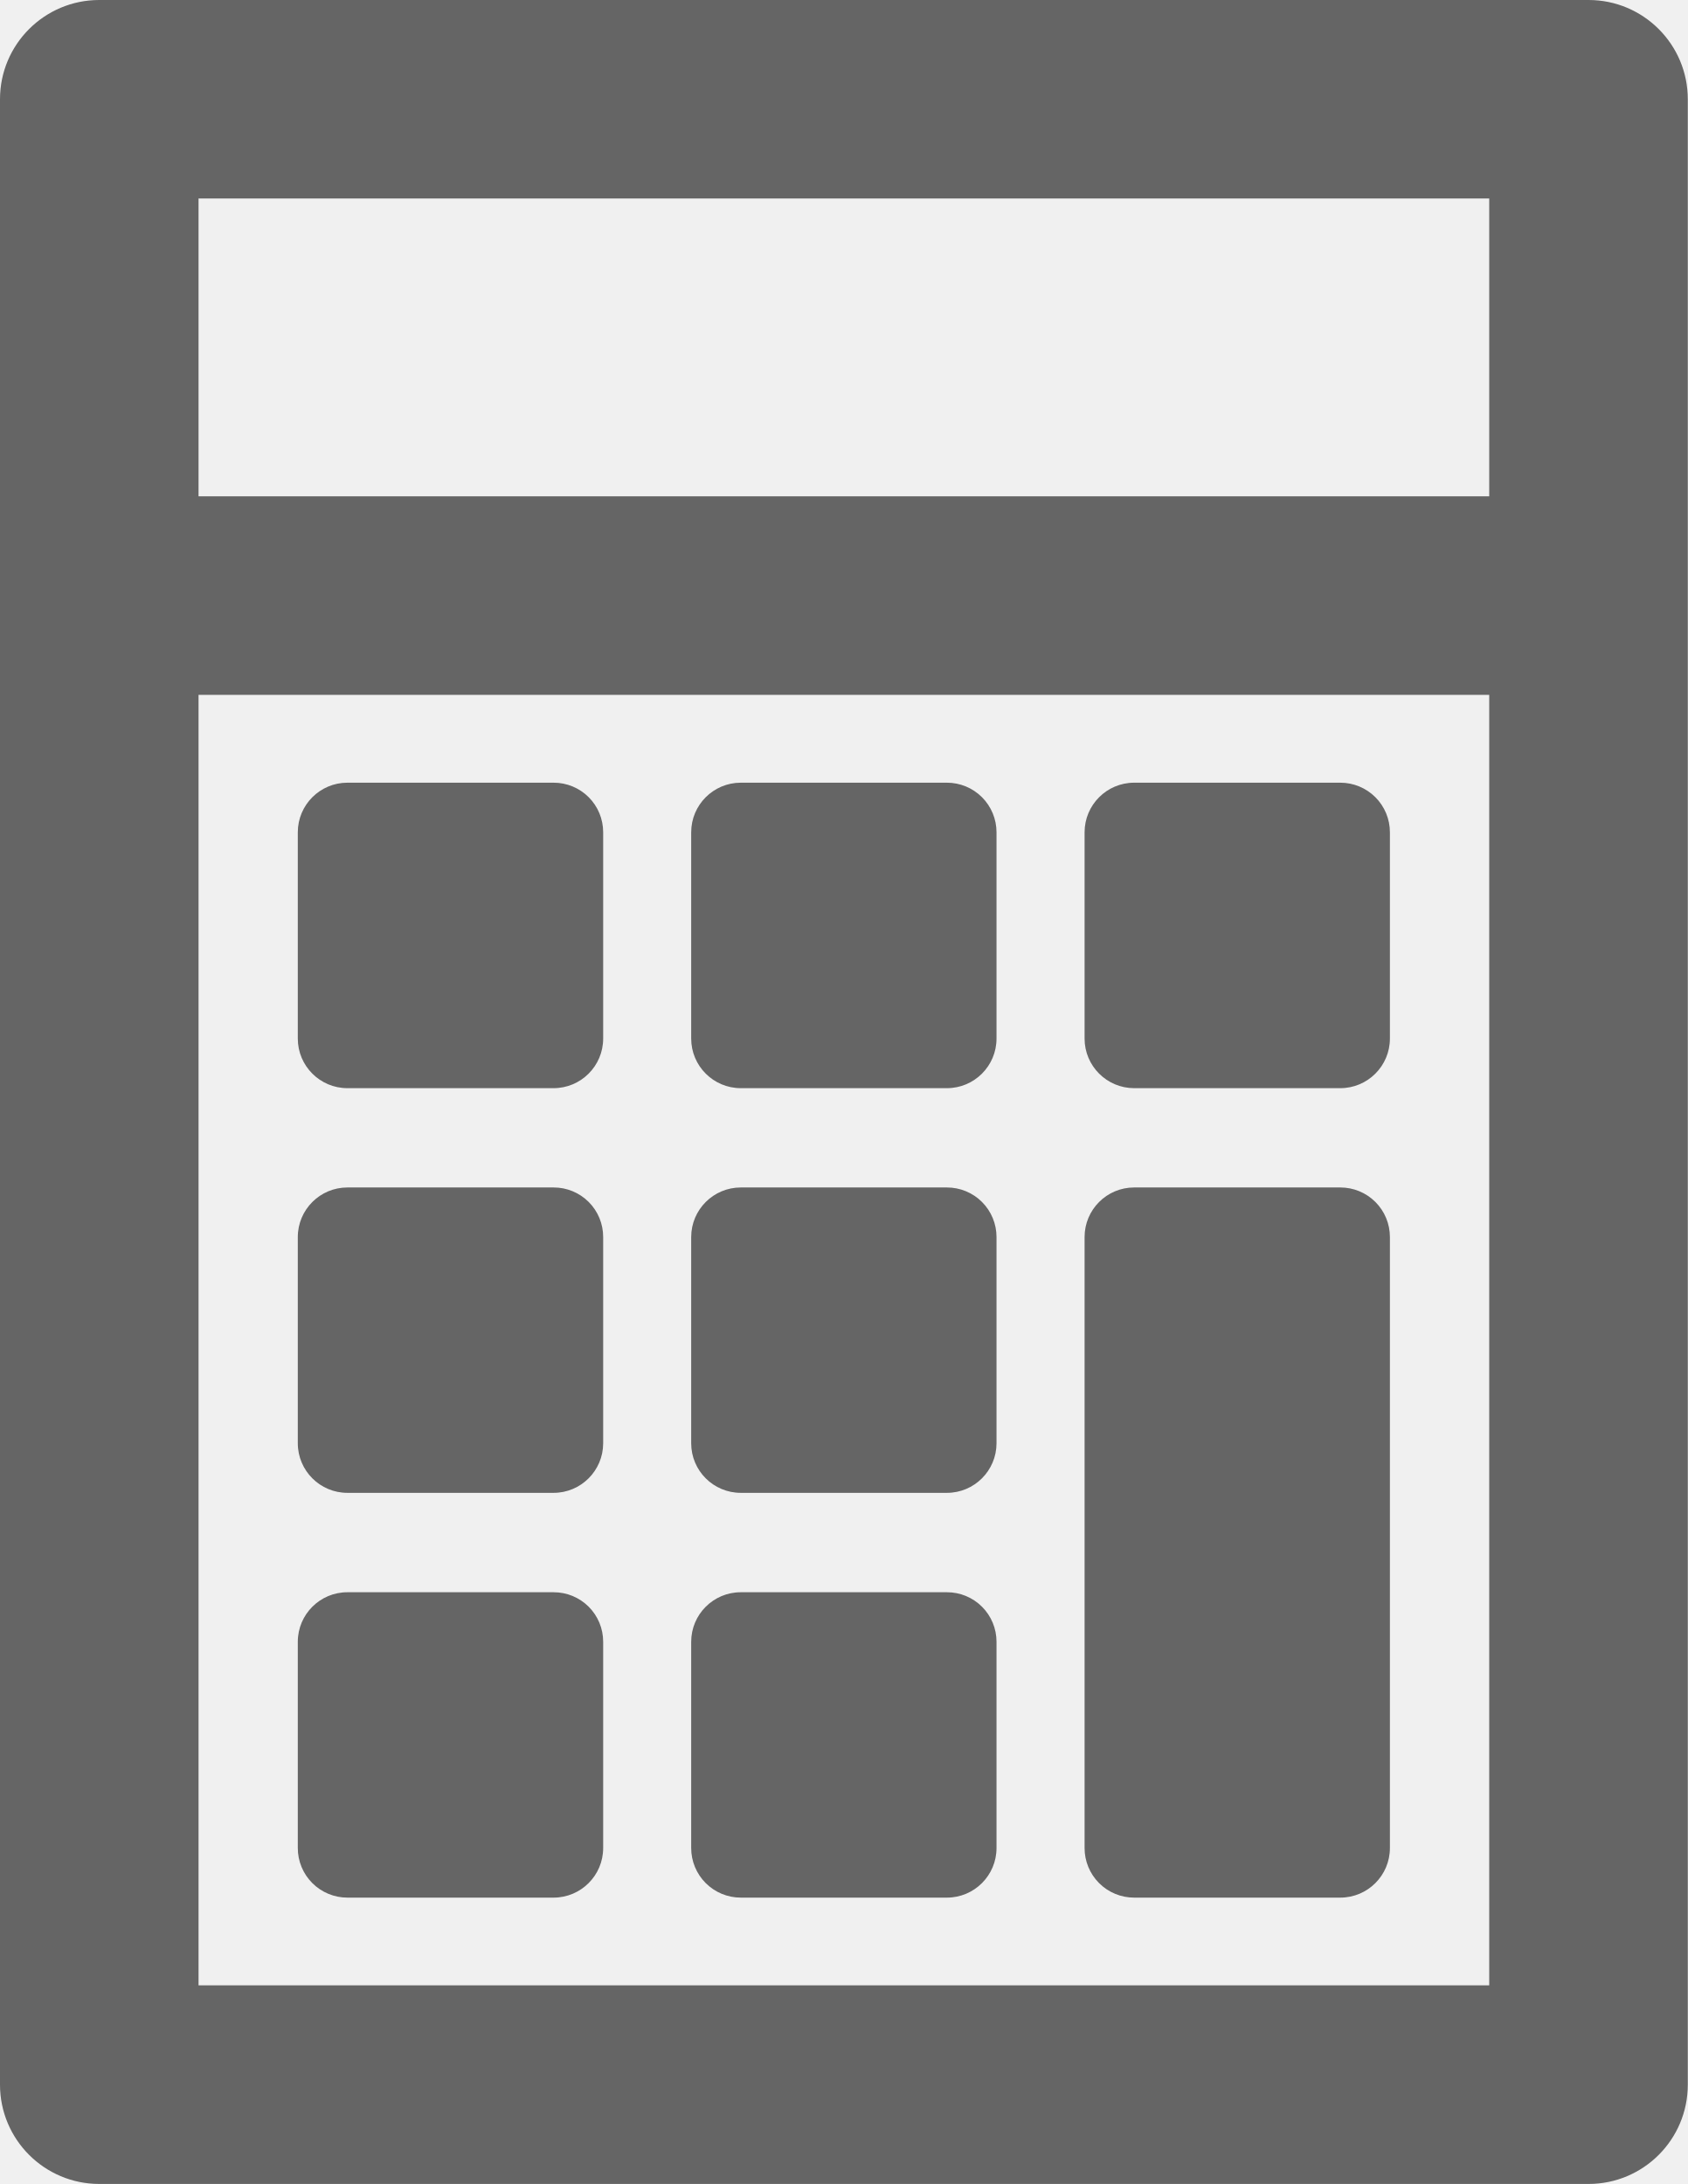
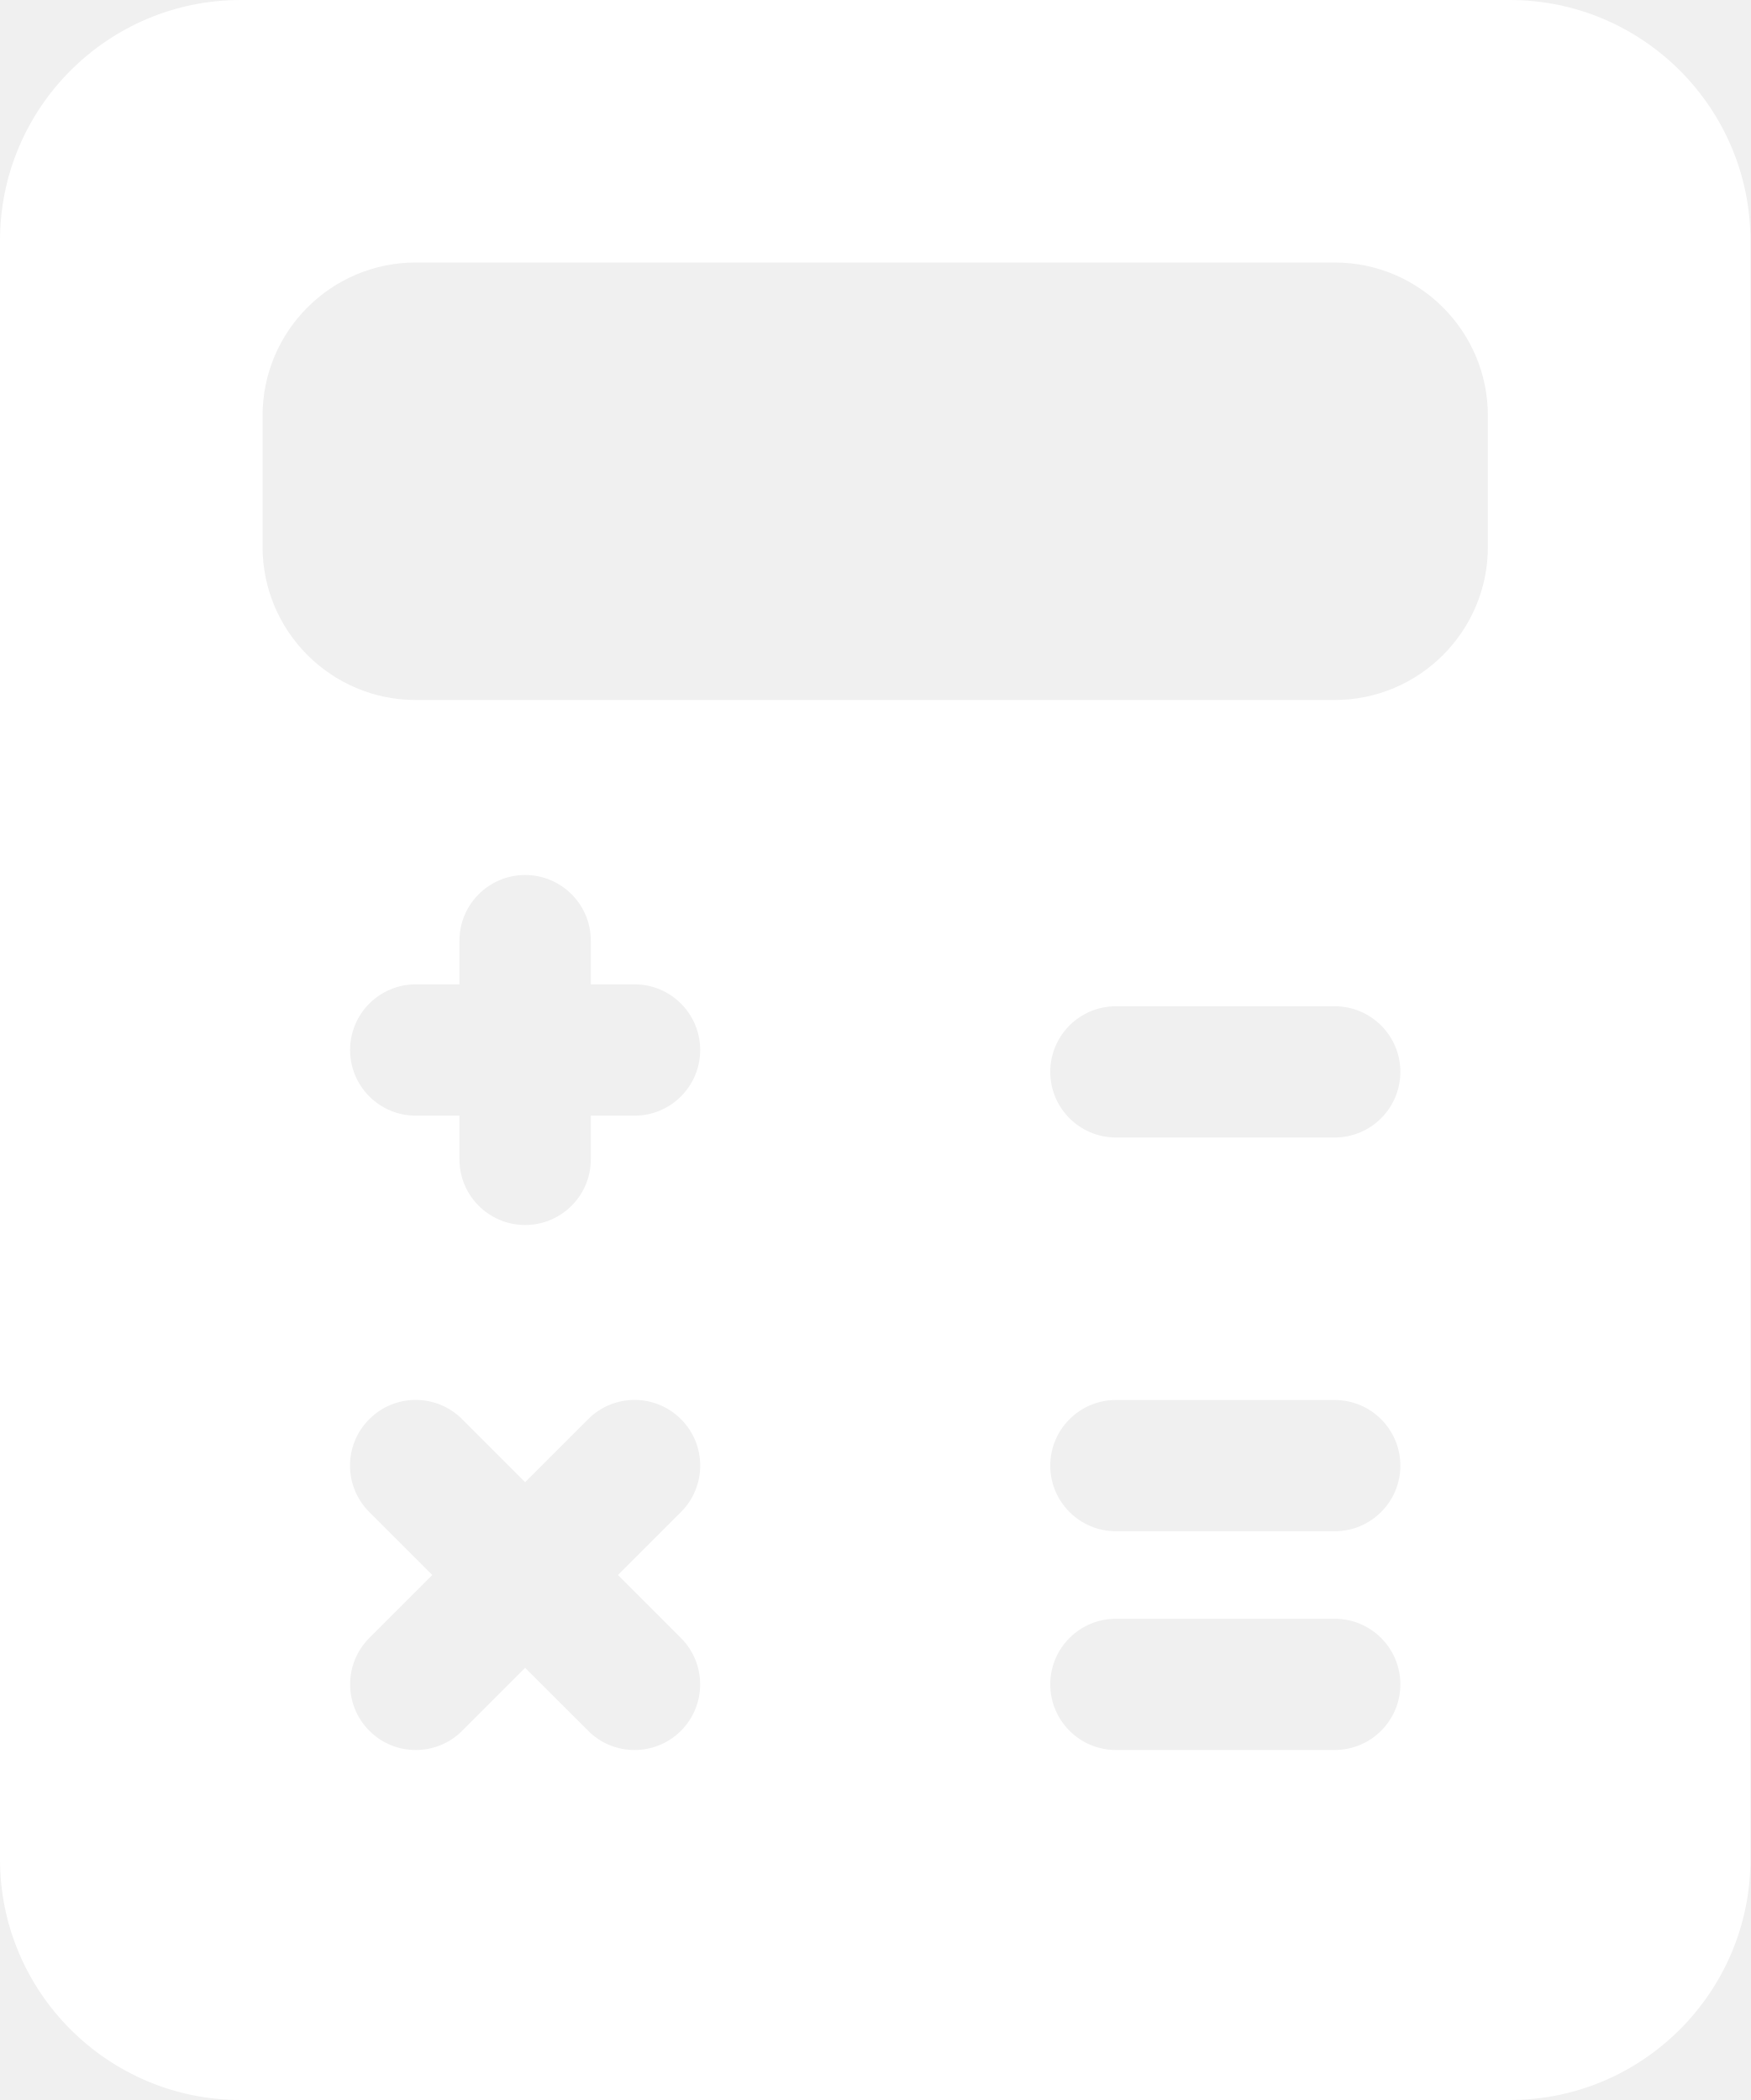
- <svg xmlns="http://www.w3.org/2000/svg" width="36.318" height="47.001" viewBox="0 0 36.318 47.001">
-   <g id="calculator" transform="translate(-5.342)">
-     <g id="Layer_1_66_">
-       <g id="Group_322" data-name="Group 322">
-         <path id="Path_327" data-name="Path 327" d="M39.524,0H7.478A2.136,2.136,0,0,0,5.342,2.137V44.864A2.137,2.137,0,0,0,7.478,47H39.524a2.136,2.136,0,0,0,2.136-2.137V2.137A2.136,2.136,0,0,0,39.524,0ZM37.387,4.272v6.409H9.614V4.272ZM9.614,42.729V14.954H37.387V42.726H9.614Z" fill="#656565" />
-         <path id="Path_328" data-name="Path 328" d="M17.253,16.844H12.818a1.068,1.068,0,0,0-1.068,1.068V22.35a1.068,1.068,0,0,0,1.068,1.068h4.435a1.068,1.068,0,0,0,1.068-1.068V17.912A1.065,1.065,0,0,0,17.253,16.844Z" fill="#656565" />
-         <path id="Path_329" data-name="Path 329" d="M25.717,16.844H21.283a1.068,1.068,0,0,0-1.068,1.068V22.35a1.068,1.068,0,0,0,1.068,1.068h4.434a1.068,1.068,0,0,0,1.068-1.068V17.912A1.067,1.067,0,0,0,25.717,16.844Z" fill="#656565" />
-         <path id="Path_330" data-name="Path 330" d="M34.182,16.844H29.747a1.068,1.068,0,0,0-1.067,1.068V22.35a1.068,1.068,0,0,0,1.067,1.068h4.435A1.068,1.068,0,0,0,35.25,22.35V17.912A1.067,1.067,0,0,0,34.182,16.844Z" fill="#656565" />
-         <path id="Path_331" data-name="Path 331" d="M17.253,25.555H12.818a1.068,1.068,0,0,0-1.068,1.067V31.06a1.068,1.068,0,0,0,1.068,1.067h4.435a1.068,1.068,0,0,0,1.068-1.067V26.622A1.064,1.064,0,0,0,17.253,25.555Z" fill="#656565" />
-         <path id="Path_332" data-name="Path 332" d="M25.717,25.555H21.283a1.068,1.068,0,0,0-1.068,1.067V31.06a1.067,1.067,0,0,0,1.068,1.067h4.434a1.068,1.068,0,0,0,1.068-1.067V26.622A1.066,1.066,0,0,0,25.717,25.555Z" fill="#656565" />
-         <path id="Path_333" data-name="Path 333" d="M17.253,34.266H12.818a1.067,1.067,0,0,0-1.068,1.066V39.77a1.067,1.067,0,0,0,1.068,1.068h4.435a1.068,1.068,0,0,0,1.068-1.068V35.332A1.064,1.064,0,0,0,17.253,34.266Z" fill="#656565" />
-         <path id="Path_334" data-name="Path 334" d="M25.717,34.266H21.283a1.067,1.067,0,0,0-1.068,1.066V39.77a1.067,1.067,0,0,0,1.068,1.068h4.434a1.068,1.068,0,0,0,1.068-1.068V35.332A1.065,1.065,0,0,0,25.717,34.266Z" fill="#656565" />
-         <path id="Path_335" data-name="Path 335" d="M34.182,25.555H29.747a1.067,1.067,0,0,0-1.067,1.067V39.77a1.066,1.066,0,0,0,1.067,1.068h4.435A1.068,1.068,0,0,0,35.25,39.77V26.622A1.066,1.066,0,0,0,34.182,25.555Z" fill="#656565" />
-       </g>
-     </g>
-   </g>
+ <svg xmlns="http://www.w3.org/2000/svg" width="25" height="30" viewBox="0 0 25 30" fill="none">
+   <path d="M21.562 0H3.438C1.541 0 0 1.541 0 3.438V26.562C0 28.459 1.541 30 3.438 30H21.562C23.459 30 25 28.459 25 26.562V3.438C25 1.541 23.459 0 21.562 0ZM9.725 23.4C10.091 23.766 10.091 24.36 9.725 24.726C9.543 24.909 9.303 25 9.062 25C8.822 25 8.582 24.909 8.4 24.725L7.5 23.826L6.6 24.726C6.418 24.909 6.178 25 5.938 25C5.697 25 5.457 24.909 5.275 24.725C4.909 24.359 4.909 23.765 5.275 23.399L6.174 22.5L5.274 21.6C4.907 21.234 4.907 20.64 5.274 20.274C5.64 19.907 6.234 19.907 6.6 20.274L7.5 21.174L8.4 20.274C8.766 19.907 9.36 19.907 9.726 20.274C10.092 20.64 10.092 21.234 9.726 21.6L8.826 22.5L9.725 23.4ZM9.062 15.938H8.438V16.562C8.438 17.08 8.018 17.5 7.5 17.5C6.982 17.5 6.562 17.08 6.562 16.562V15.938H5.938C5.42 15.938 5 15.518 5 15C5 14.482 5.42 14.062 5.938 14.062H6.562V13.438C6.562 12.92 6.982 12.5 7.5 12.5C8.018 12.5 8.438 12.92 8.438 13.438V14.062H9.062C9.58 14.062 10 14.482 10 15C10 15.518 9.58 15.938 9.062 15.938ZM19.062 25H15.938C15.42 25 15 24.58 15 24.062C15 23.545 15.42 23.125 15.938 23.125H19.062C19.58 23.125 20 23.545 20 24.062C20 24.58 19.58 25 19.062 25ZM19.062 21.875H15.938C15.42 21.875 15 21.455 15 20.938C15 20.42 15.42 20 15.938 20H19.062C19.58 20 20 20.42 20 20.938C20 21.455 19.58 21.875 19.062 21.875ZM19.062 16.25H15.938C15.42 16.25 15 15.83 15 15.312C15 14.795 15.42 14.375 15.938 14.375H19.062C19.58 14.375 20 14.795 20 15.312C20 15.83 19.58 16.25 19.062 16.25ZM21.25 7.812C21.25 9.019 20.269 10 19.062 10H5.938C4.731 10 3.75 9.019 3.75 7.812V5.938C3.75 4.731 4.731 3.75 5.938 3.75H19.062C20.269 3.75 21.25 4.731 21.25 5.938V7.812Z" fill="white" />
</svg>
